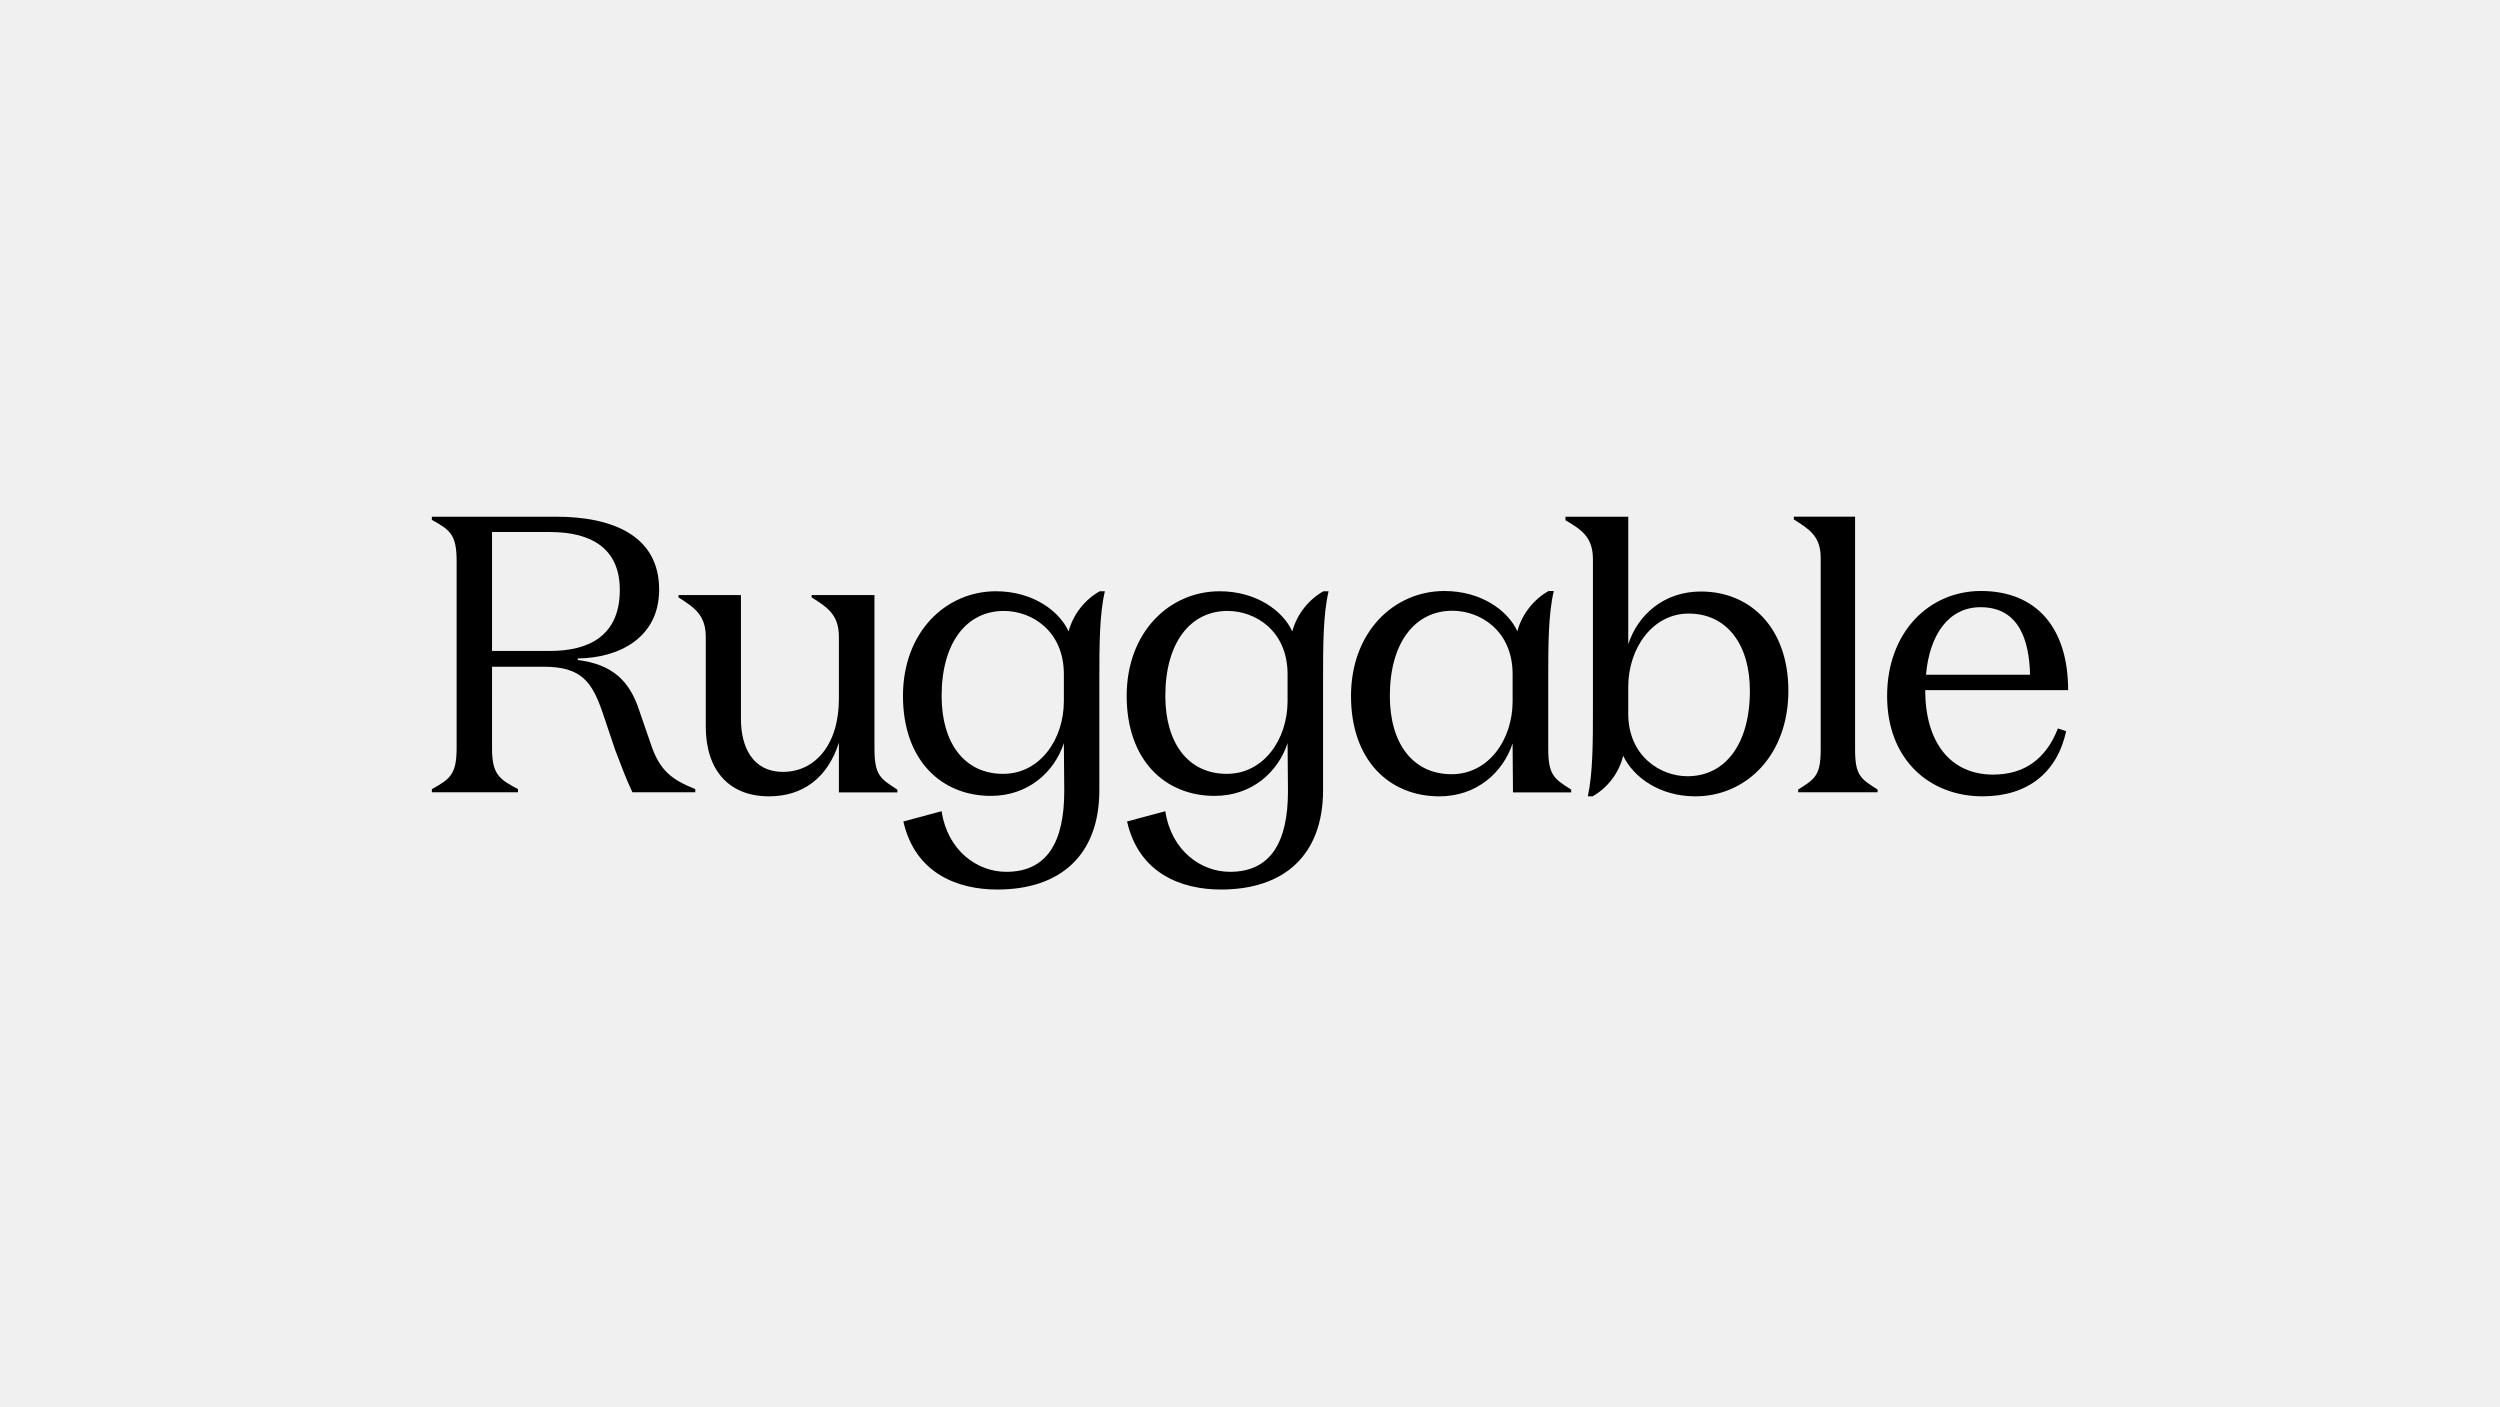
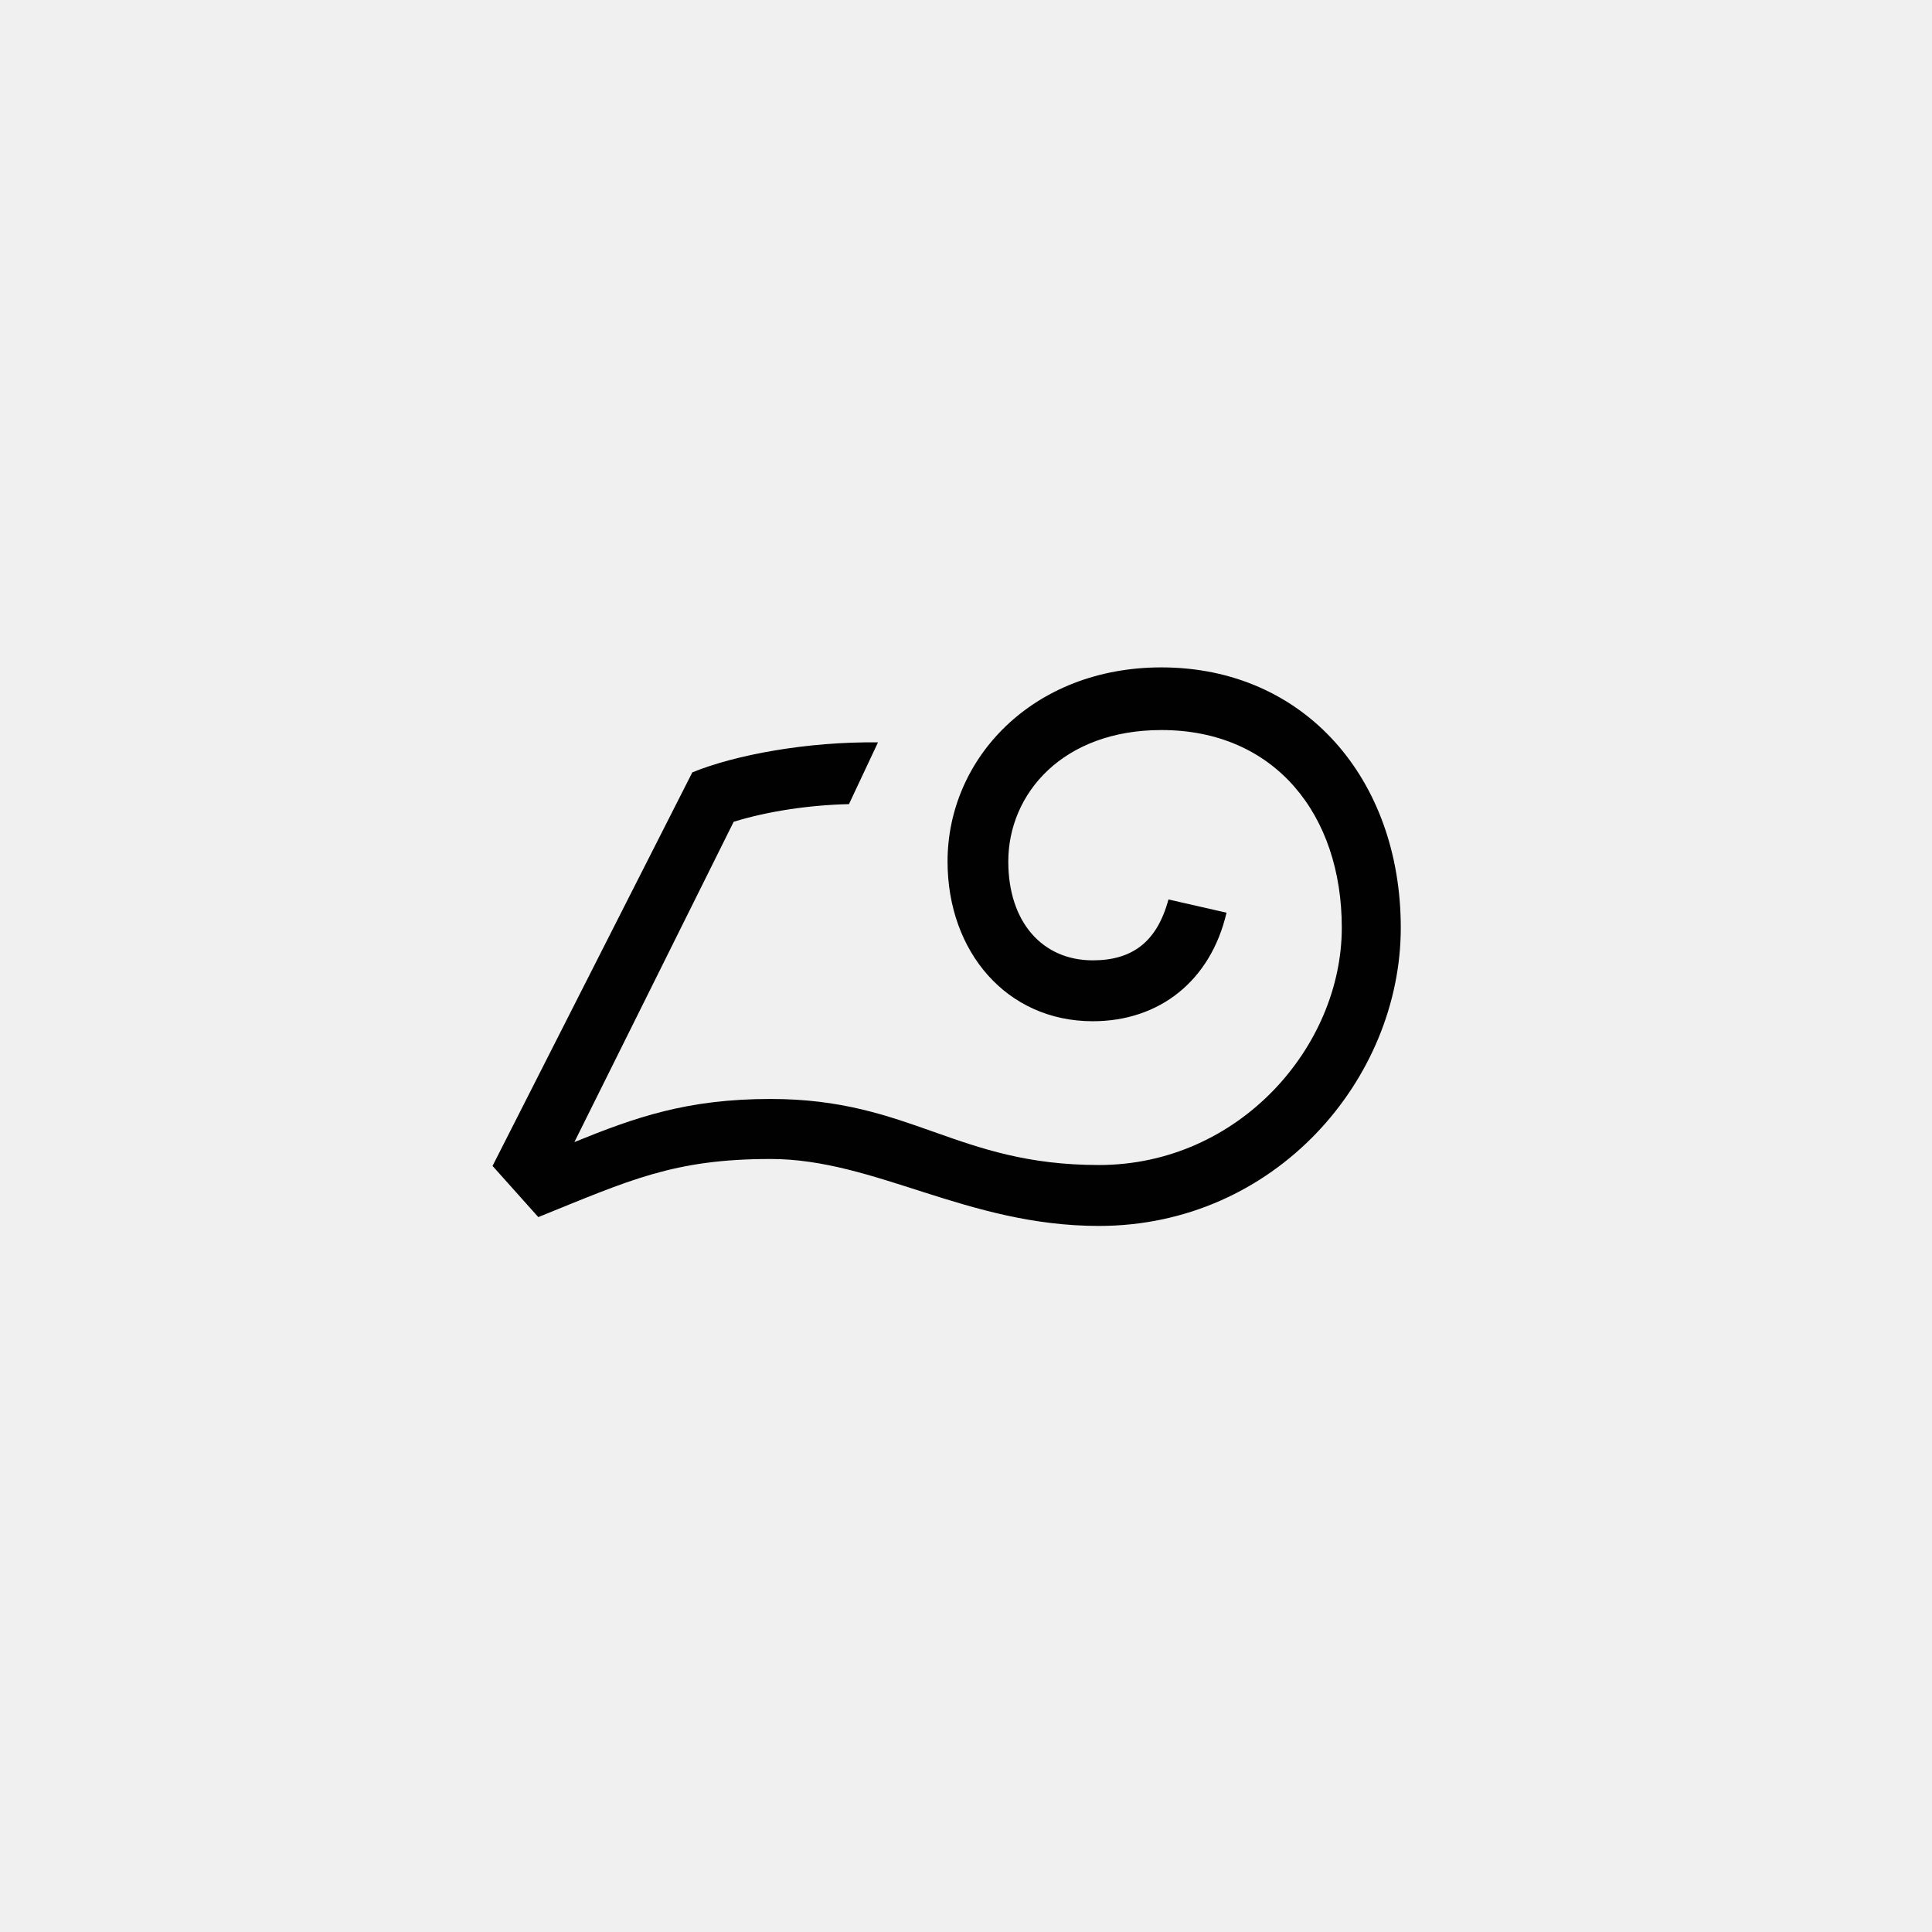
- <svg xmlns="http://www.w3.org/2000/svg" version="1.1" id="Layer_1" x="0px" y="0px" viewBox="0 0 1920 1080" style="enable-background:new 0 0 1920 1080;" xml:space="preserve">
+ <svg xmlns="http://www.w3.org/2000/svg" version="1.1" id="Layer_1" x="0px" y="0px" viewBox="0 0 1000 1000" style="enable-background:new 0 0 1000 1000;" xml:space="preserve">
  <style type="text/css">
	.st0{fill:#FFFFFF;}
+ 	.st1{fill:#010101;}
</style>
-   <path d="M422.57,499.92c28.67,0,53.45-10.88,53.45-46.87c0-31.73-21.73-44.45-53.45-44.45h-44.69v91.31H422.57z M377.88,574.3  c0,20.25,5.13,23.88,19.92,31.75v2.42h-66.13v-2.42c14.19-7.86,19.02-11.48,19.02-31.75V430.98c0-20.25-4.83-23.88-19.02-31.73  v-2.42h95.43c43.79,0,79.12,14.81,79.12,55.94c0,37.49-31.39,52.61-62.51,52.91v1.21c26.86,3.32,39.86,16.32,47.11,38.4l8.75,25.39  c6.94,21.46,16.6,28.12,34.41,35.38v2.42h-48.29c-5.73-12.39-7.55-17.83-13.28-32.66l-9.66-28.71c-8.15-23.57-16.3-35.08-45.3-35.08  h-39.56L377.88,574.3z" />
-   <path d="M569.04,552.17c0,20.91,8.49,40.62,32.45,40.62c23.96,0,42.78-20.3,42.78-56.08v-47.59c0-16.97-8.79-22.72-20.93-30.3V457  h48.25v117.6c0,20.6,4.25,23.33,17.59,31.83v2.12h-44.9v-38.2c-8.49,26.68-27.29,41.23-53.7,41.23c-31.24,0-48.55-20.6-48.55-53.66  v-68.81c0-16.97-9.1-22.72-20.93-30.3V457h47.94L569.04,552.17z" />
-   <path d="M693.48,534.48c0,48.96,29.07,76.76,67.54,76.76c28.77,0,48.76-18.43,56.03-40.5l0.3,36.87c0,39.29-13.33,61.95-44.52,61.95  c-22.41,0-45.13-16.32-49.67-46.54l-29.38,7.86c9.09,40.19,42.1,52.28,72.08,52.28c48.76,0,78.14-26.59,78.44-75.55V523.3  c0-27.5,0-51.07,4.24-69.21h-3.94c-10.9,6.04-20.29,17.23-23.93,30.83c-7.27-16.02-27.86-30.83-55.73-30.83  C726.19,454.1,693.48,485.53,693.48,534.48z M723.16,534.48c0-40.8,19.08-65.28,47.85-65.28c21.2,0,46.04,15.11,46.04,48.66v20.55  c0,29.62-18.47,55.91-46.64,55.91C740.73,594.32,723.16,570.75,723.16,534.48z" />
-   <path d="M865.29,534.48c0,48.96,29.07,76.76,67.54,76.76c28.77,0,48.76-18.43,56.03-40.5l0.3,36.87c0,39.29-13.33,61.95-44.52,61.95  c-22.41,0-45.13-16.32-49.67-46.54l-29.38,7.86c9.09,40.19,42.1,52.28,72.08,52.28c48.76,0,78.14-26.59,78.44-75.55V523.3  c0-27.5,0-51.07,4.24-69.21h-3.94c-10.9,6.04-20.29,17.23-23.93,30.83c-7.27-16.02-27.86-30.83-55.73-30.83  C897.99,454.1,865.29,485.53,865.29,534.48z M894.97,534.48c0-40.8,19.08-65.28,47.85-65.28c21.2,0,46.04,15.11,46.04,48.66v20.55  c0,29.62-18.47,55.91-46.64,55.91C912.53,594.32,894.97,570.75,894.97,534.48z" />
-   <path d="M1161.69,517.88c0-33.65-24.93-48.82-46.23-48.82c-28.88,0-48.06,24.55-48.06,65.5c0,36.37,17.63,60.04,47.45,60.04  c28.27,0,46.84-26.37,46.84-56.1V517.88z M1189.35,453.89h3.95c-4.26,18.19-4.26,41.85-4.26,69.45v51.25  c0,20.61,4.26,23.34,17.63,31.84v2.12h-44.7l-0.3-37.6c-7.3,22.13-27.36,40.64-56.27,40.64c-38.63,0-67.83-27.9-67.83-77.03  s32.83-80.67,71.78-80.67c27.97,0,48.67,14.85,55.97,30.93C1168.98,471.18,1178.41,459.95,1189.35,453.89z" />
-   <path d="M1250.48,548.06c0,32.65,24.7,48.09,45.51,48.09c28.62,0,47.92-24.19,47.92-65.64c0-35.69-17.77-59.29-47.01-59.29  c-27.71,0-46.41,26.61-46.41,56.26V548.06z M1223.06,611.59h-3.61c3.92-18.14,3.92-41.75,3.92-68.67V429.48  c0-16.93-8.74-22.68-21.09-29.93v-2.72h48.22v97.99c7.23-22.37,27.11-40.54,55.76-40.54c37.97,0,67.21,27.83,67.21,76.23  c0,49.61-32.53,81.07-71.43,81.07c-27.71,0-47.62-14.82-55.45-31.16C1243.26,594.34,1233.91,605.54,1223.06,611.59z" />
-   <path d="M1424.7,575.51c0,19.95,4.25,22.67,17.29,30.84v2.12H1381v-2.12c13.04-8.16,17.29-10.88,17.29-30.84V428.26  c0-16.62-9.1-22.06-20.63-29.32v-2.12h47.04L1424.7,575.51z" />
-   <path d="M1559.08,518.18c-0.6-26.37-8.44-51.85-38-51.85c-24.41,0-39.2,20.91-41.91,51.85H1559.08z M1588.33,530h-109.77  c0,40.03,19.29,64.89,52.17,64.89c23.51,0,40.41-11.52,49.75-35.46l6.33,2.12c-6.93,31.82-29.54,50.03-64.23,50.03  c-40.41,0-73.28-27.9-73.28-77.02s32.27-80.68,72.08-80.68C1563.91,453.89,1588.33,482.09,1588.33,530z" />
+   <path class="st1" d="M601.15,377.87c-51.02,0-79.26,32.88-79.26,68.05c0,31.51,17.77,51.15,43.73,51.15  c20.5,0,33.25-9.59,39.17-31.51l30.06,6.85c-8.2,35.17-34.62,56.18-69.24,56.18c-44.64,0-75.16-36.08-75.16-82.67  c0-53.44,44.18-100.48,110.69-100.48c74.25,0,123.9,58,123.9,134.73c0,78.56-65.14,154.37-156.24,154.37  c-68.33,0-115.7-34.65-169.91-34.65c-50.11,0-72.88,10.9-120.26,30.08l-23.69-26.49l103.4-203.7c22.32-9.13,59.67-15.99,96.11-15.53  l-15.03,31.97c-20.5,0.46-41.91,3.65-59.67,9.13l-82.45,165.79c31.43-12.79,58.31-22.32,101.58-22.32  c72.88,0,96.11,34.19,169.91,34.19c72.43,0,125.72-61.2,125.72-122.86C694.53,421.72,659.91,377.87,601.15,377.87z" />
</svg>
